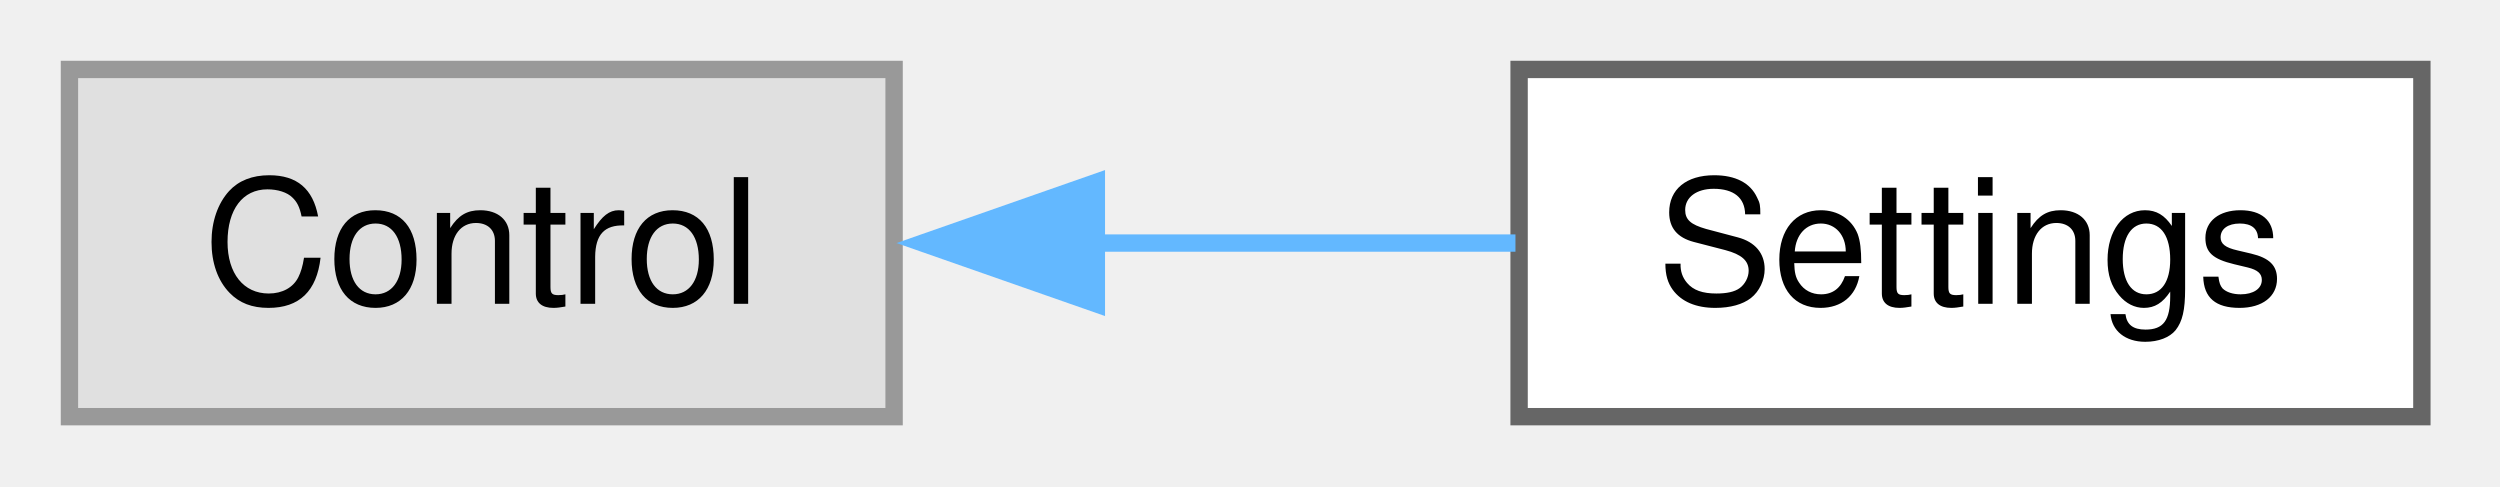
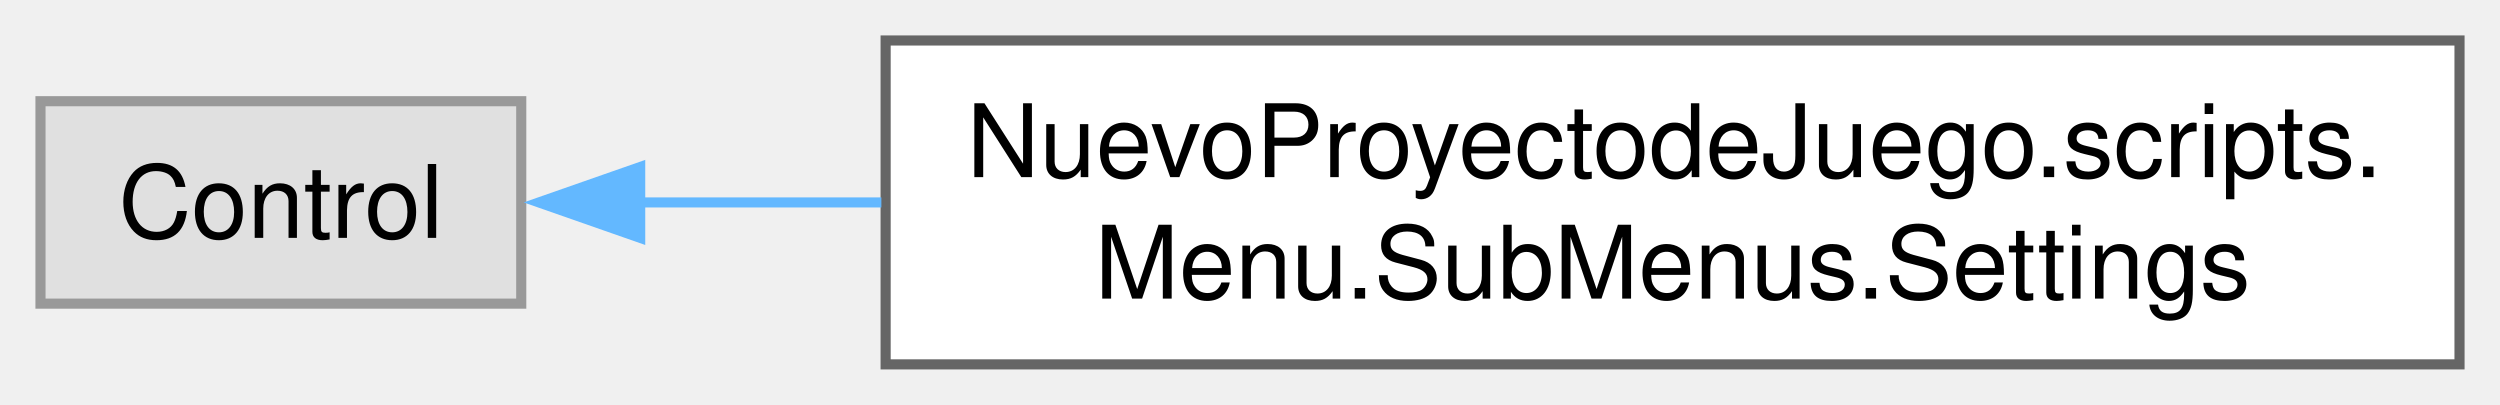
- <svg xmlns="http://www.w3.org/2000/svg" xmlns:xlink="http://www.w3.org/1999/xlink" width="144pt" height="28pt" viewBox="0.00 0.00 144.00 28.00">
-   <g id="graph0" class="graph" transform="scale(1 1) rotate(0) translate(4 24)">
+ <svg xmlns="http://www.w3.org/2000/svg" xmlns:xlink="http://www.w3.org/1999/xlink" width="247pt" height="40pt" viewBox="0.00 0.00 247.00 40.00">
+   <g id="graph0" class="graph" transform="scale(1 1) rotate(0) translate(4 36)">
    <g id="Node000000" class="node">
      <g id="a_Node000000">
        <a xlink:title=" ">
-           <polygon fill="#e0e0e0" stroke="#999999" points="47.5,-20 0,-20 0,0 47.5,0 47.5,-20" />
-           <text xml:space="preserve" text-anchor="middle" x="23.75" y="-6.5" font-family="Helvetica,sans-Serif" font-size="10.00">Control</text>
+           <polygon fill="#e0e0e0" stroke="#999999" points="47.5,-26 0,-26 0,-6 47.5,-6 47.5,-26" />
+           <text xml:space="preserve" text-anchor="middle" x="23.75" y="-12.5" font-family="Helvetica,sans-Serif" font-size="10.00">Control</text>
        </a>
      </g>
    </g>
    <g id="Node000001" class="node">
      <g id="a_Node000001">
-         <a xlink:href="class_settings.html" target="_top" xlink:title=" ">
-           <polygon fill="white" stroke="#666666" points="135.5,-20 83.5,-20 83.5,0 135.5,0 135.5,-20" />
-           <text xml:space="preserve" text-anchor="middle" x="109.5" y="-6.5" font-family="Helvetica,sans-Serif" font-size="10.00">Settings</text>
+         <a xlink:href="class_nuevo_proyectode_juego_1_1scripts_1_1_menu_1_1_sub_menus_1_1_settings.html" target="_top" xlink:title="Panel de configuración (resolución, volumen y otras opciones). Añadido namespace y comentarios para D...">
+           <polygon fill="white" stroke="#666666" points="239,-32 83.5,-32 83.5,0 239,0 239,-32" />
+           <text xml:space="preserve" text-anchor="start" x="91.5" y="-18.5" font-family="Helvetica,sans-Serif" font-size="10.00">NuevoProyectodeJuego.scripts.</text>
+           <text xml:space="preserve" text-anchor="middle" x="161.25" y="-6.5" font-family="Helvetica,sans-Serif" font-size="10.00">Menu.SubMenus.Settings</text>
        </a>
      </g>
    </g>
    <g id="edge4_Node000000_Node000001" class="edge">
      <g id="a_edge4_Node000000_Node000001">
        <a xlink:title=" ">
-           <path fill="none" stroke="#63b8ff" d="M59.08,-10C67.18,-10 75.67,-10 83.29,-10" />
-           <polygon fill="#63b8ff" stroke="#63b8ff" points="59.15,-6.5 49.15,-10 59.15,-13.5 59.15,-6.5" />
+           <path fill="none" stroke="#63b8ff" d="M59.12,-16C66.57,-16 74.72,-16 83.08,-16" />
+           <polygon fill="#63b8ff" stroke="#63b8ff" points="59.25,-12.5 49.25,-16 59.25,-19.5 59.25,-12.5" />
        </a>
      </g>
    </g>
  </g>
</svg>
